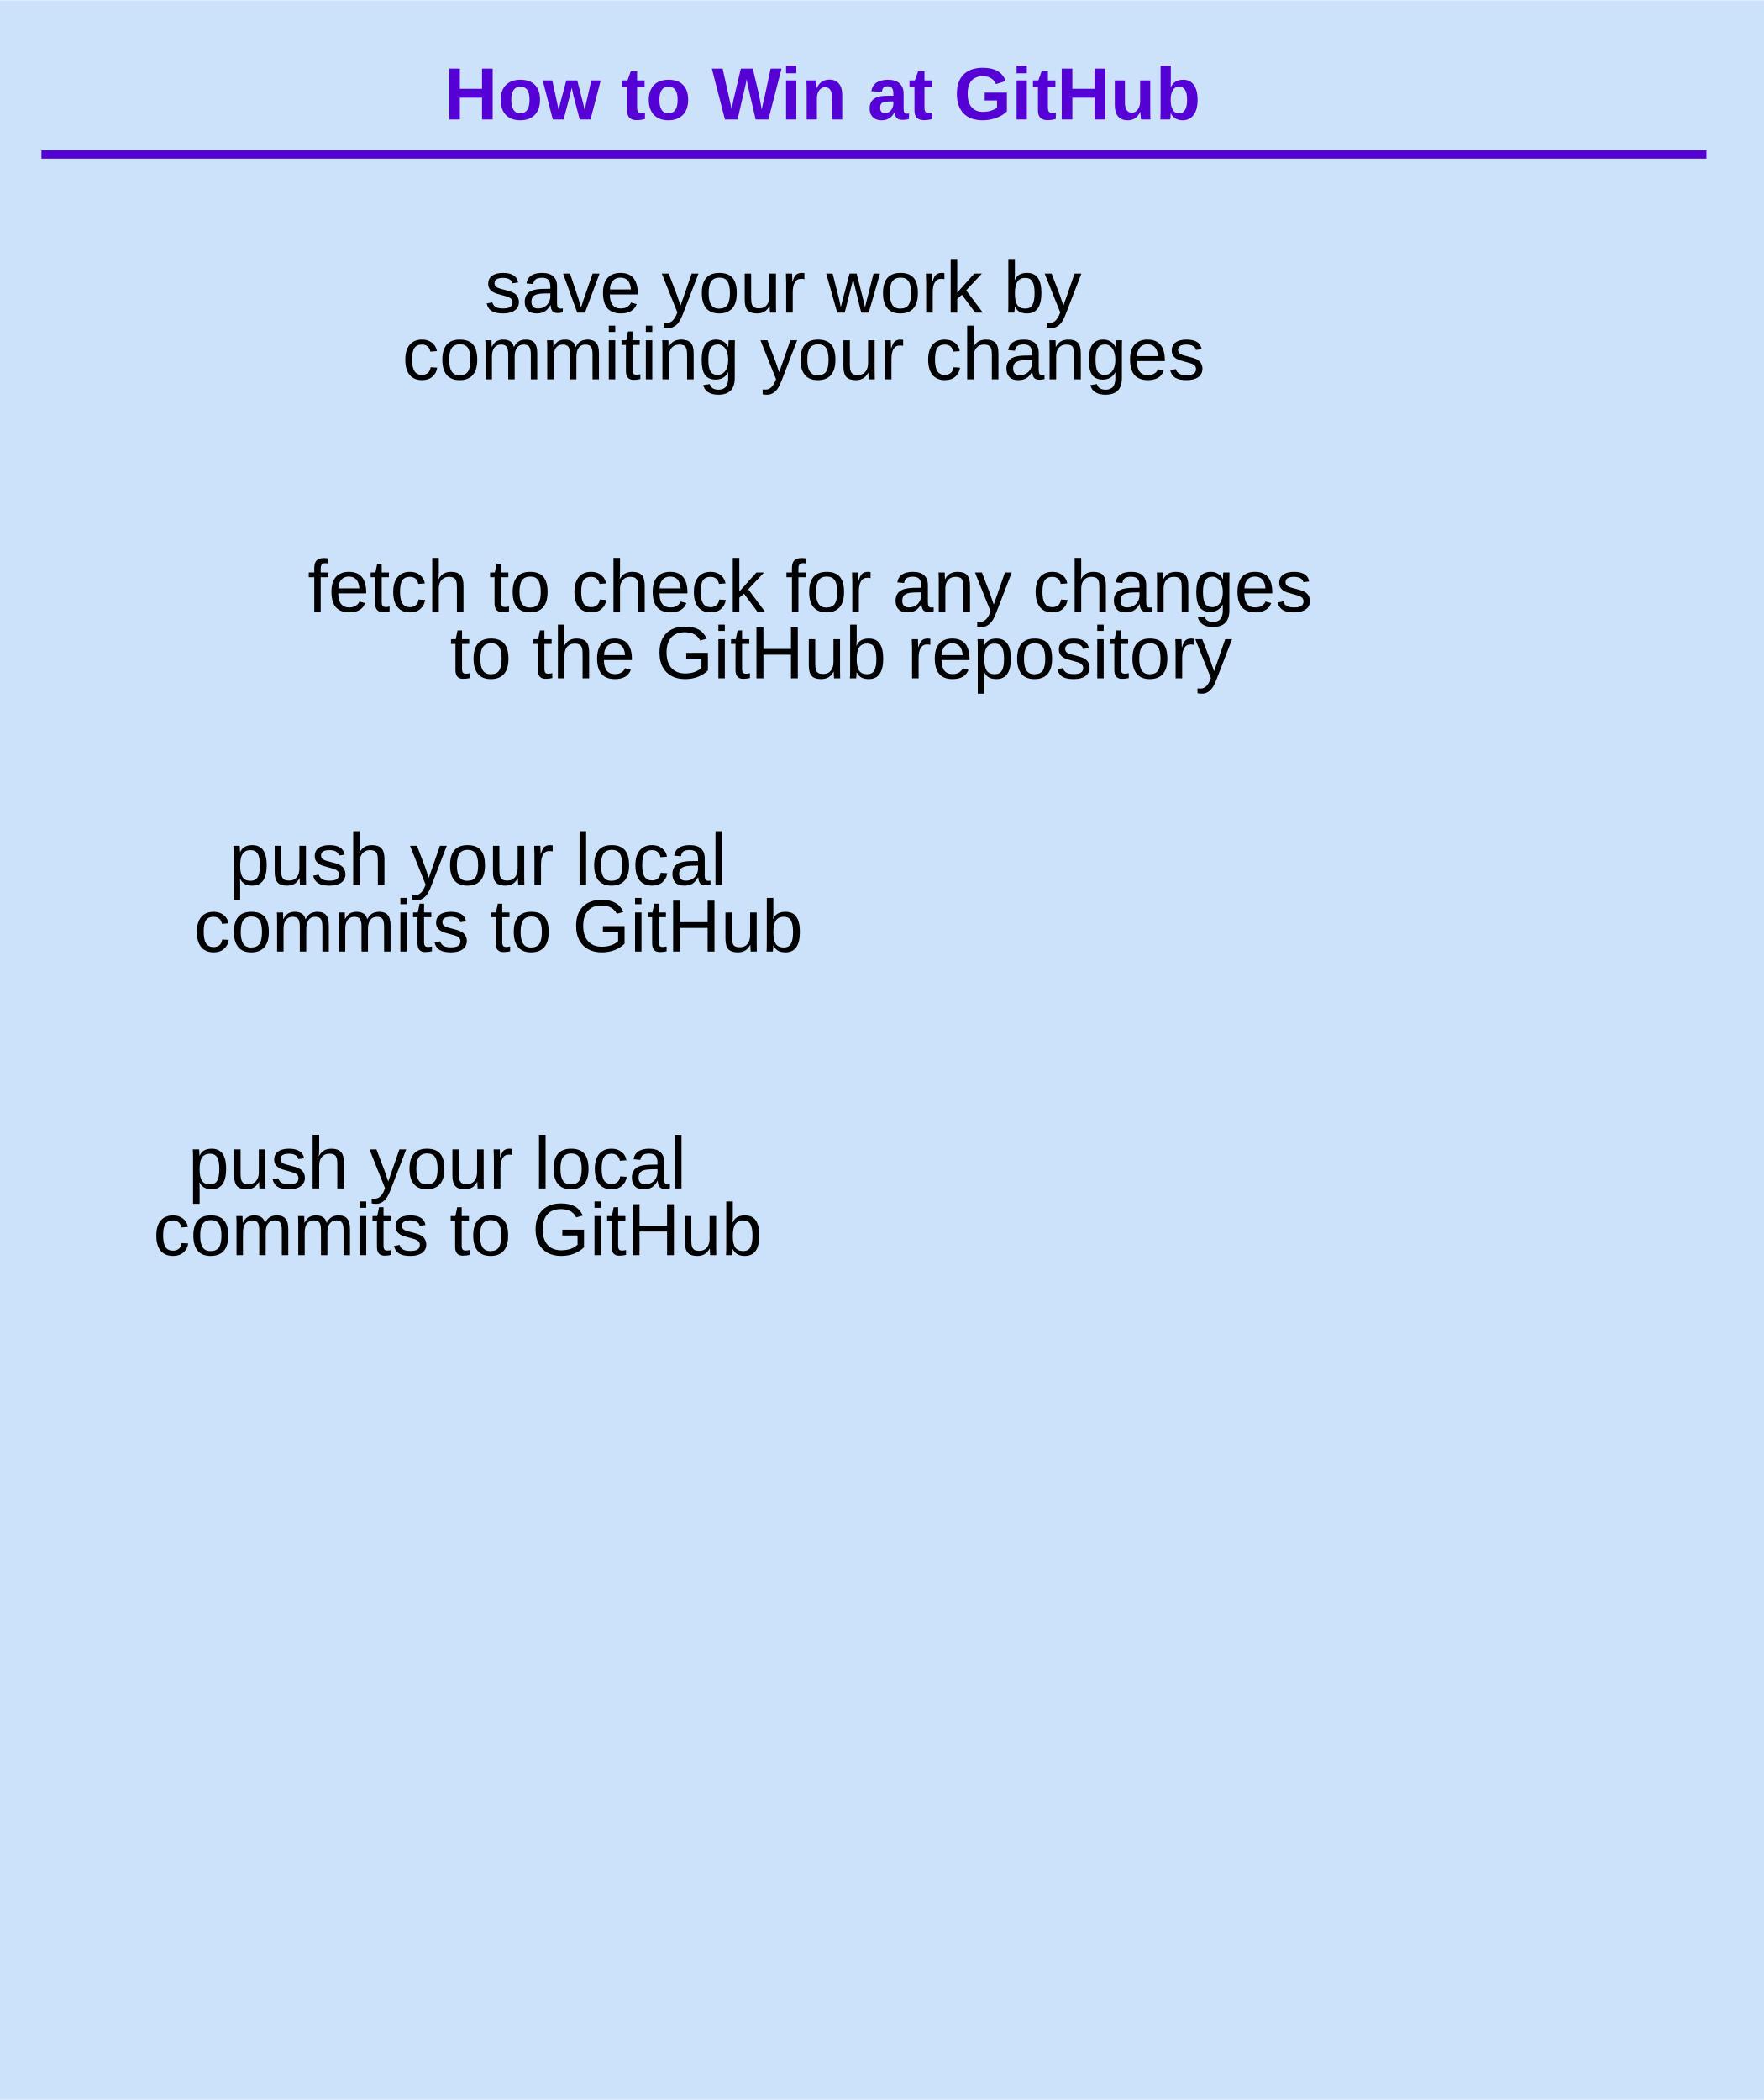
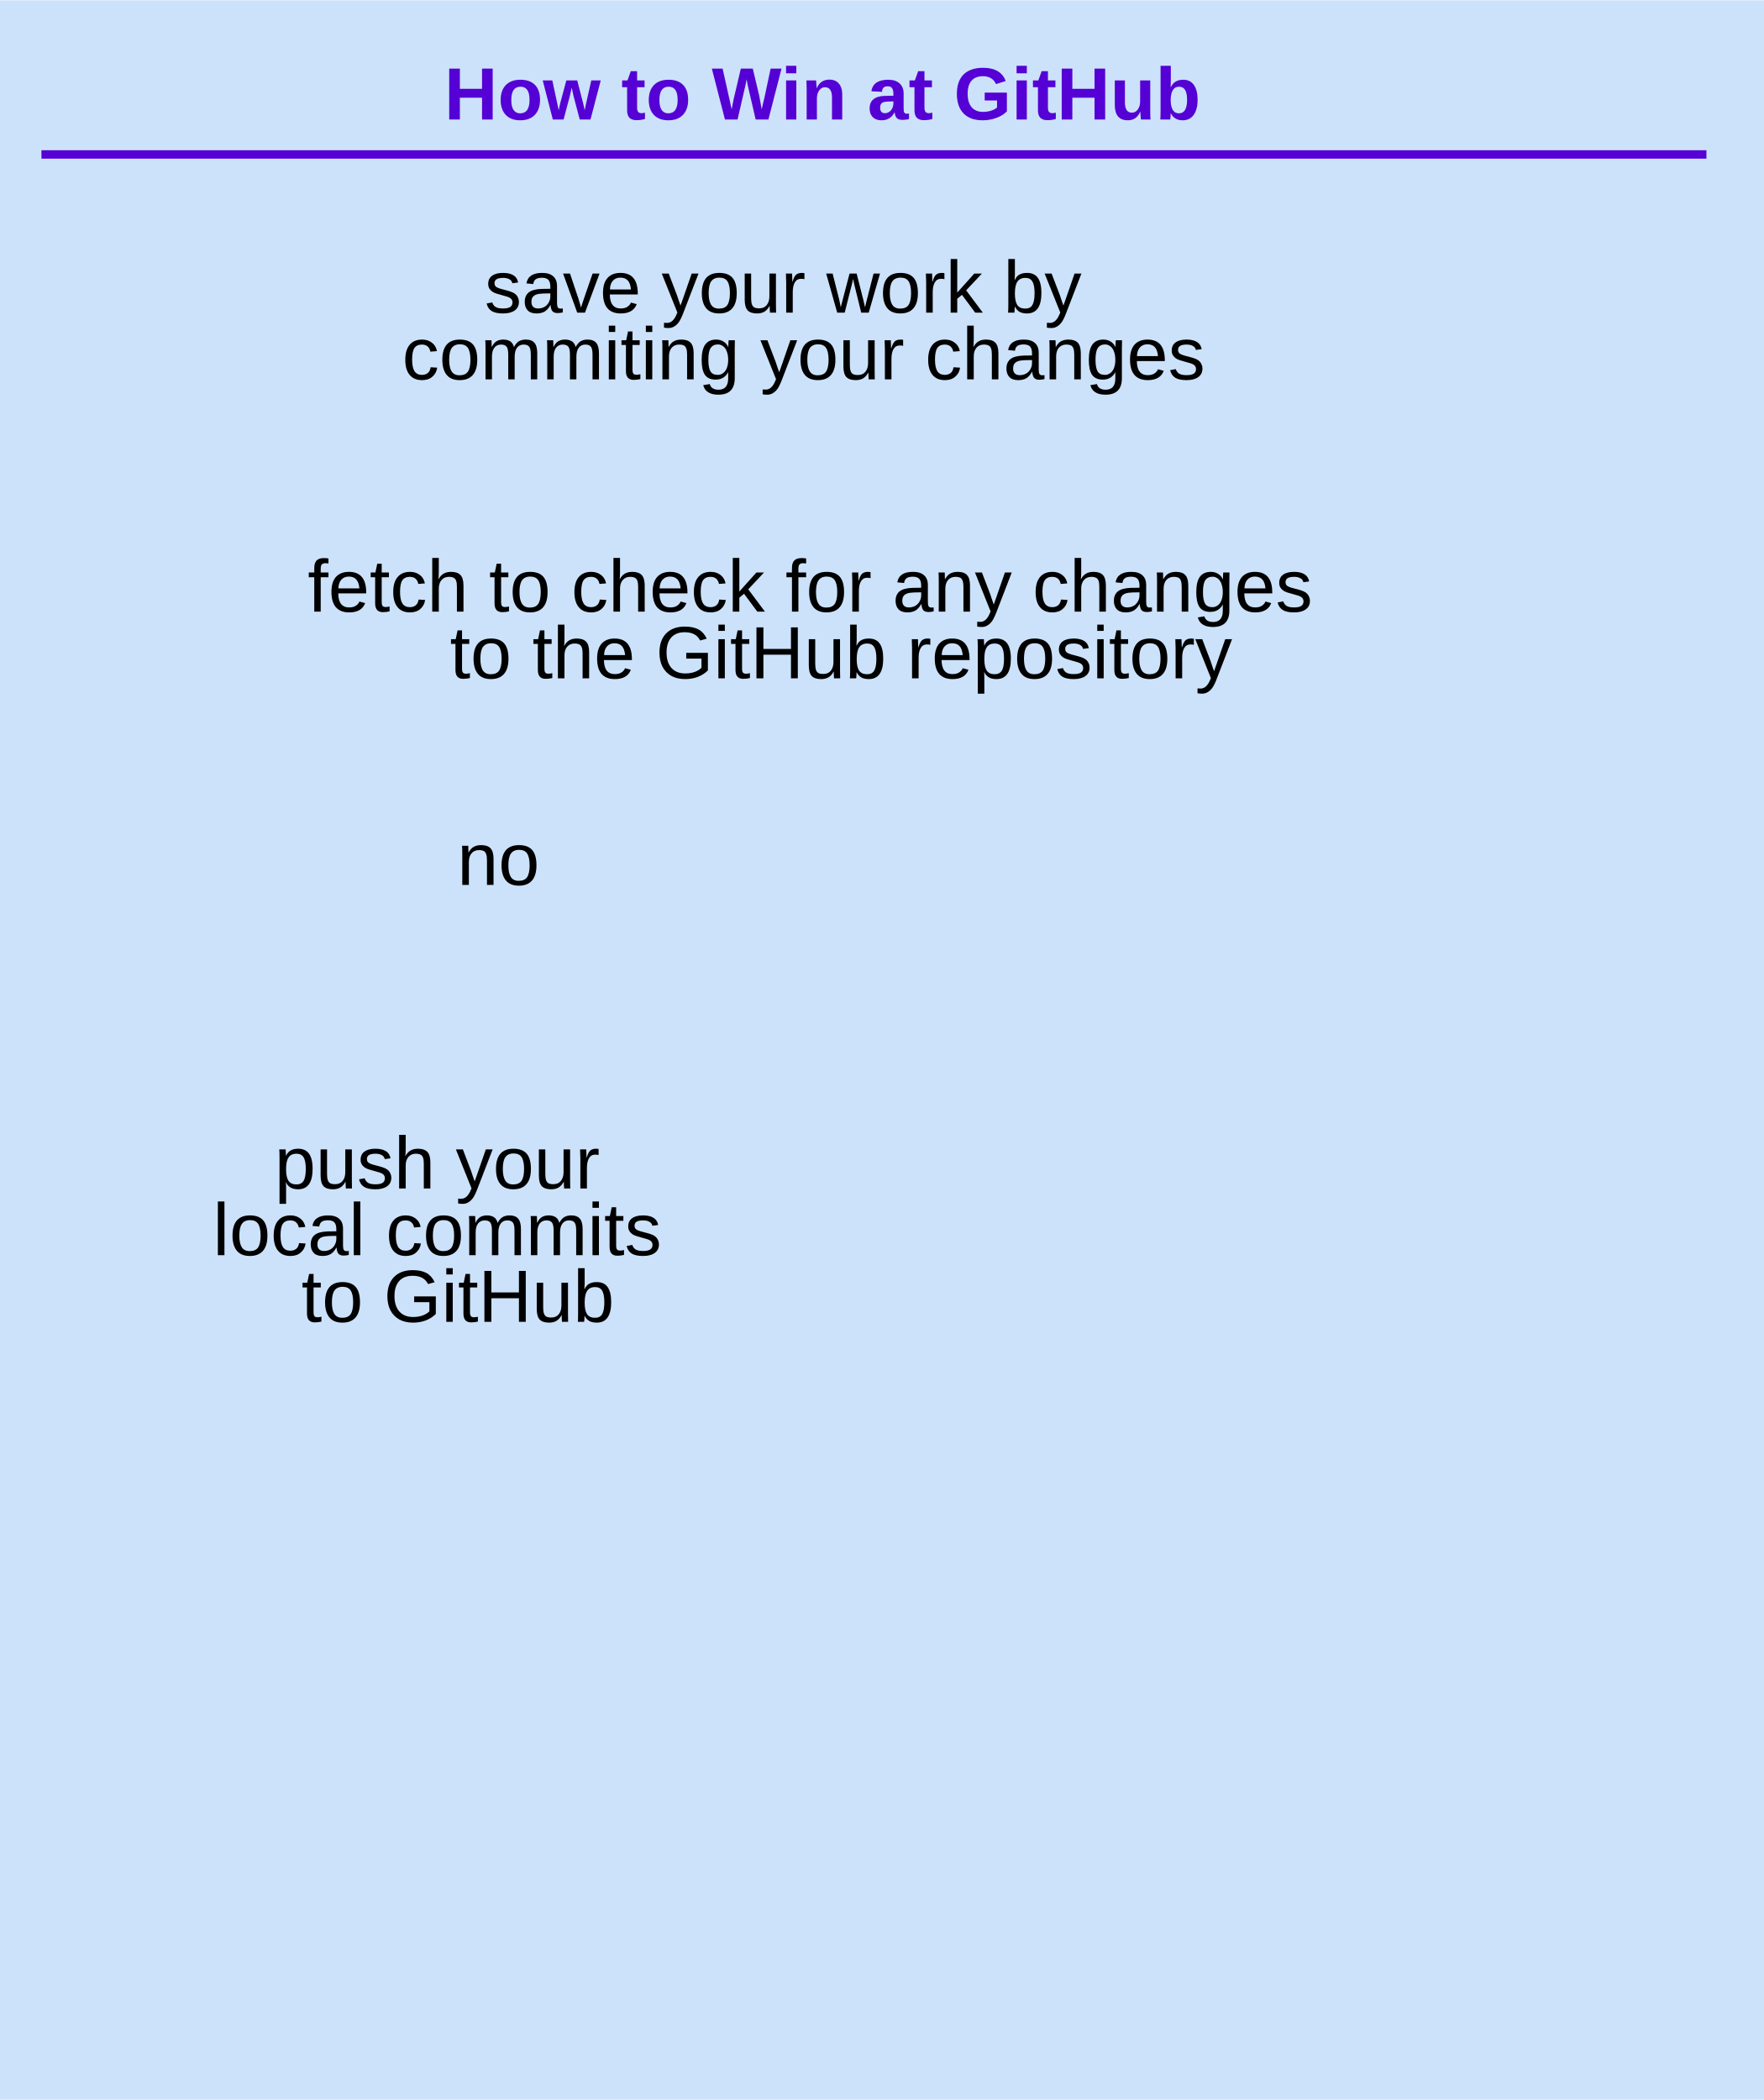
<svg xmlns="http://www.w3.org/2000/svg" width="210mm" height="250mm" viewBox="0 0 210 250" version="1.1" id="svg1">
  <defs id="defs1" />
  <g id="layer1">
    <rect style="fill:#cce2fa;fill-opacity:1;stroke-width:0.261;stroke-opacity:0.804" id="rect1" width="210.321" height="249.923" x="-0.161" y="0.038" />
    <text xml:space="preserve" style="font-style:normal;font-variant:normal;font-weight:900;font-stretch:normal;font-size:8.819px;line-height:0.9;font-family:Arial;-inkscape-font-specification:'Arial, Heavy';font-variant-ligatures:normal;font-variant-caps:normal;font-variant-numeric:normal;font-variant-east-asian:normal;text-align:center;writing-mode:lr-tb;direction:ltr;text-anchor:middle;fill:#5500d4;fill-opacity:1;stroke-width:0.265;stroke-opacity:0.804" x="104.04" y="14.225" id="text2">
      <tspan style="font-style:normal;font-variant:normal;font-weight:900;font-stretch:normal;font-size:8.819px;font-family:Arial;-inkscape-font-specification:'Arial, Heavy';font-variant-ligatures:normal;font-variant-caps:normal;font-variant-numeric:normal;font-variant-east-asian:normal;fill:#5500d4;stroke-width:0.265" x="104.04" y="14.225" id="tspan3">How to Win at GitHub</tspan>
    </text>
    <path style="fill:none;fill-opacity:1;stroke-width:1;stroke-opacity:1;stroke:#5500d4;stroke-dasharray:none" d="M 4.933,18.386 H 203.146" id="path4" />
    <text xml:space="preserve" style="font-style:normal;font-variant:normal;font-weight:normal;font-stretch:normal;font-size:8.819px;line-height:0.9;font-family:Arial;-inkscape-font-specification:'Arial, Normal';font-variant-ligatures:normal;font-variant-caps:normal;font-variant-numeric:normal;font-variant-east-asian:normal;text-align:center;writing-mode:lr-tb;direction:ltr;text-anchor:middle;fill:#000000;fill-opacity:1;stroke:none;stroke-width:1;stroke-dasharray:none;stroke-opacity:1" x="101.797" y="37.221" id="text4">
      <tspan style="font-style:normal;font-variant:normal;font-weight:normal;font-stretch:normal;font-size:8.819px;font-family:Arial;-inkscape-font-specification:'Arial, Normal';font-variant-ligatures:normal;font-variant-caps:normal;font-variant-numeric:normal;font-variant-east-asian:normal;fill:#000000;stroke:none;stroke-width:1" x="101.797" y="37.221" id="tspan5">save your work by</tspan>
      <tspan style="font-style:normal;font-variant:normal;font-weight:normal;font-stretch:normal;font-size:8.819px;font-family:Arial;-inkscape-font-specification:'Arial, Normal';font-variant-ligatures:normal;font-variant-caps:normal;font-variant-numeric:normal;font-variant-east-asian:normal;fill:#000000;stroke:none;stroke-width:1" x="101.797" y="45.159" id="tspan6">commiting your changes</tspan>
    </text>
    <text xml:space="preserve" style="font-style:normal;font-variant:normal;font-weight:normal;font-stretch:normal;font-size:8.819px;line-height:0.9;font-family:Arial;-inkscape-font-specification:'Arial, Normal';font-variant-ligatures:normal;font-variant-caps:normal;font-variant-numeric:normal;font-variant-east-asian:normal;text-align:center;writing-mode:lr-tb;direction:ltr;text-anchor:middle;fill:#000000;fill-opacity:1;stroke:none;stroke-width:1;stroke-dasharray:none;stroke-opacity:1" x="105.021" y="72.813" id="text4-8">
      <tspan style="font-style:normal;font-variant:normal;font-weight:normal;font-stretch:normal;font-size:8.819px;font-family:Arial;-inkscape-font-specification:'Arial, Normal';font-variant-ligatures:normal;font-variant-caps:normal;font-variant-numeric:normal;font-variant-east-asian:normal;fill:#000000;stroke:none;stroke-width:1" x="105.021" y="72.813" id="tspan6-4">fetch to check for any changes</tspan>
      <tspan style="font-style:normal;font-variant:normal;font-weight:normal;font-stretch:normal;font-size:8.819px;font-family:Arial;-inkscape-font-specification:'Arial, Normal';font-variant-ligatures:normal;font-variant-caps:normal;font-variant-numeric:normal;font-variant-east-asian:normal;fill:#000000;stroke:none;stroke-width:1" x="105.021" y="80.751" id="tspan7"> to the GitHub repository</tspan>
    </text>
    <text xml:space="preserve" style="font-style:normal;font-variant:normal;font-weight:normal;font-stretch:normal;font-size:8.819px;line-height:0.9;font-family:Arial;-inkscape-font-specification:'Arial, Normal';font-variant-ligatures:normal;font-variant-caps:normal;font-variant-numeric:normal;font-variant-east-asian:normal;text-align:center;writing-mode:lr-tb;direction:ltr;text-anchor:middle;fill:#000000;fill-opacity:1;stroke:none;stroke-width:1;stroke-dasharray:none;stroke-opacity:1" x="60.626" y="141.488" id="text4-8-1">
-       <tspan style="font-style:normal;font-variant:normal;font-weight:normal;font-stretch:normal;font-size:8.819px;font-family:Arial;-inkscape-font-specification:'Arial, Normal';font-variant-ligatures:normal;font-variant-caps:normal;font-variant-numeric:normal;font-variant-east-asian:normal;fill:#000000;stroke:none;stroke-width:1" x="60.626" y="141.488" id="tspan7-5">push your local</tspan>
-       <tspan style="font-style:normal;font-variant:normal;font-weight:normal;font-stretch:normal;font-size:8.819px;font-family:Arial;-inkscape-font-specification:'Arial, Normal';font-variant-ligatures:normal;font-variant-caps:normal;font-variant-numeric:normal;font-variant-east-asian:normal;fill:#000000;stroke:none;stroke-width:1" x="60.626" y="149.426" id="tspan8">commits to GitHub</tspan>
+       <tspan style="font-style:normal;font-variant:normal;font-weight:normal;font-stretch:normal;font-size:8.819px;font-family:Arial;-inkscape-font-specification:'Arial, Normal';font-variant-ligatures:normal;font-variant-caps:normal;font-variant-numeric:normal;font-variant-east-asian:normal;fill:#000000;stroke:none;stroke-width:1" x="60.626" y="141.488" id="tspan7-5">push your</tspan>
+       <tspan style="font-style:normal;font-variant:normal;font-weight:normal;font-stretch:normal;font-size:8.819px;font-family:Arial;-inkscape-font-specification:'Arial, Normal';font-variant-ligatures:normal;font-variant-caps:normal;font-variant-numeric:normal;font-variant-east-asian:normal;fill:#000000;stroke:none;stroke-width:1" x="60.626" y="149.426" id="tspan8">local commits</tspan>
+       <tspan style="font-style:normal;font-variant:normal;font-weight:normal;font-stretch:normal;font-size:8.819px;font-family:Arial;-inkscape-font-specification:'Arial, Normal';font-variant-ligatures:normal;font-variant-caps:normal;font-variant-numeric:normal;font-variant-east-asian:normal;fill:#000000;stroke:none;stroke-width:1" x="60.626" y="157.363" id="tspan10">to GitHub</tspan>
    </text>
    <text xml:space="preserve" style="font-style:normal;font-variant:normal;font-weight:normal;font-stretch:normal;font-size:8.819px;line-height:0.9;font-family:Arial;-inkscape-font-specification:'Arial, Normal';font-variant-ligatures:normal;font-variant-caps:normal;font-variant-numeric:normal;font-variant-east-asian:normal;text-align:center;writing-mode:lr-tb;direction:ltr;text-anchor:middle;fill:#000000;fill-opacity:1;stroke:none;stroke-width:1;stroke-dasharray:none;stroke-opacity:1" x="65.456" y="105.344" id="text4-8-1-4">
-       <tspan style="font-style:normal;font-variant:normal;font-weight:normal;font-stretch:normal;font-size:8.819px;font-family:Arial;-inkscape-font-specification:'Arial, Normal';font-variant-ligatures:normal;font-variant-caps:normal;font-variant-numeric:normal;font-variant-east-asian:normal;fill:#000000;stroke:none;stroke-width:1" x="65.456" y="105.344" id="tspan7-5-2">push your local</tspan>
-       <tspan style="font-style:normal;font-variant:normal;font-weight:normal;font-stretch:normal;font-size:8.819px;font-family:Arial;-inkscape-font-specification:'Arial, Normal';font-variant-ligatures:normal;font-variant-caps:normal;font-variant-numeric:normal;font-variant-east-asian:normal;fill:#000000;stroke:none;stroke-width:1" x="65.456" y="113.281" id="tspan8-3">commits to GitHub</tspan>
+       <tspan style="font-style:normal;font-variant:normal;font-weight:normal;font-stretch:normal;font-size:8.819px;font-family:Arial;-inkscape-font-specification:'Arial, Normal';font-variant-ligatures:normal;font-variant-caps:normal;font-variant-numeric:normal;font-variant-east-asian:normal;fill:#000000;stroke:none;stroke-width:1" x="66.681" y="105.344" id="tspan8-3">no </tspan>
    </text>
  </g>
</svg>
